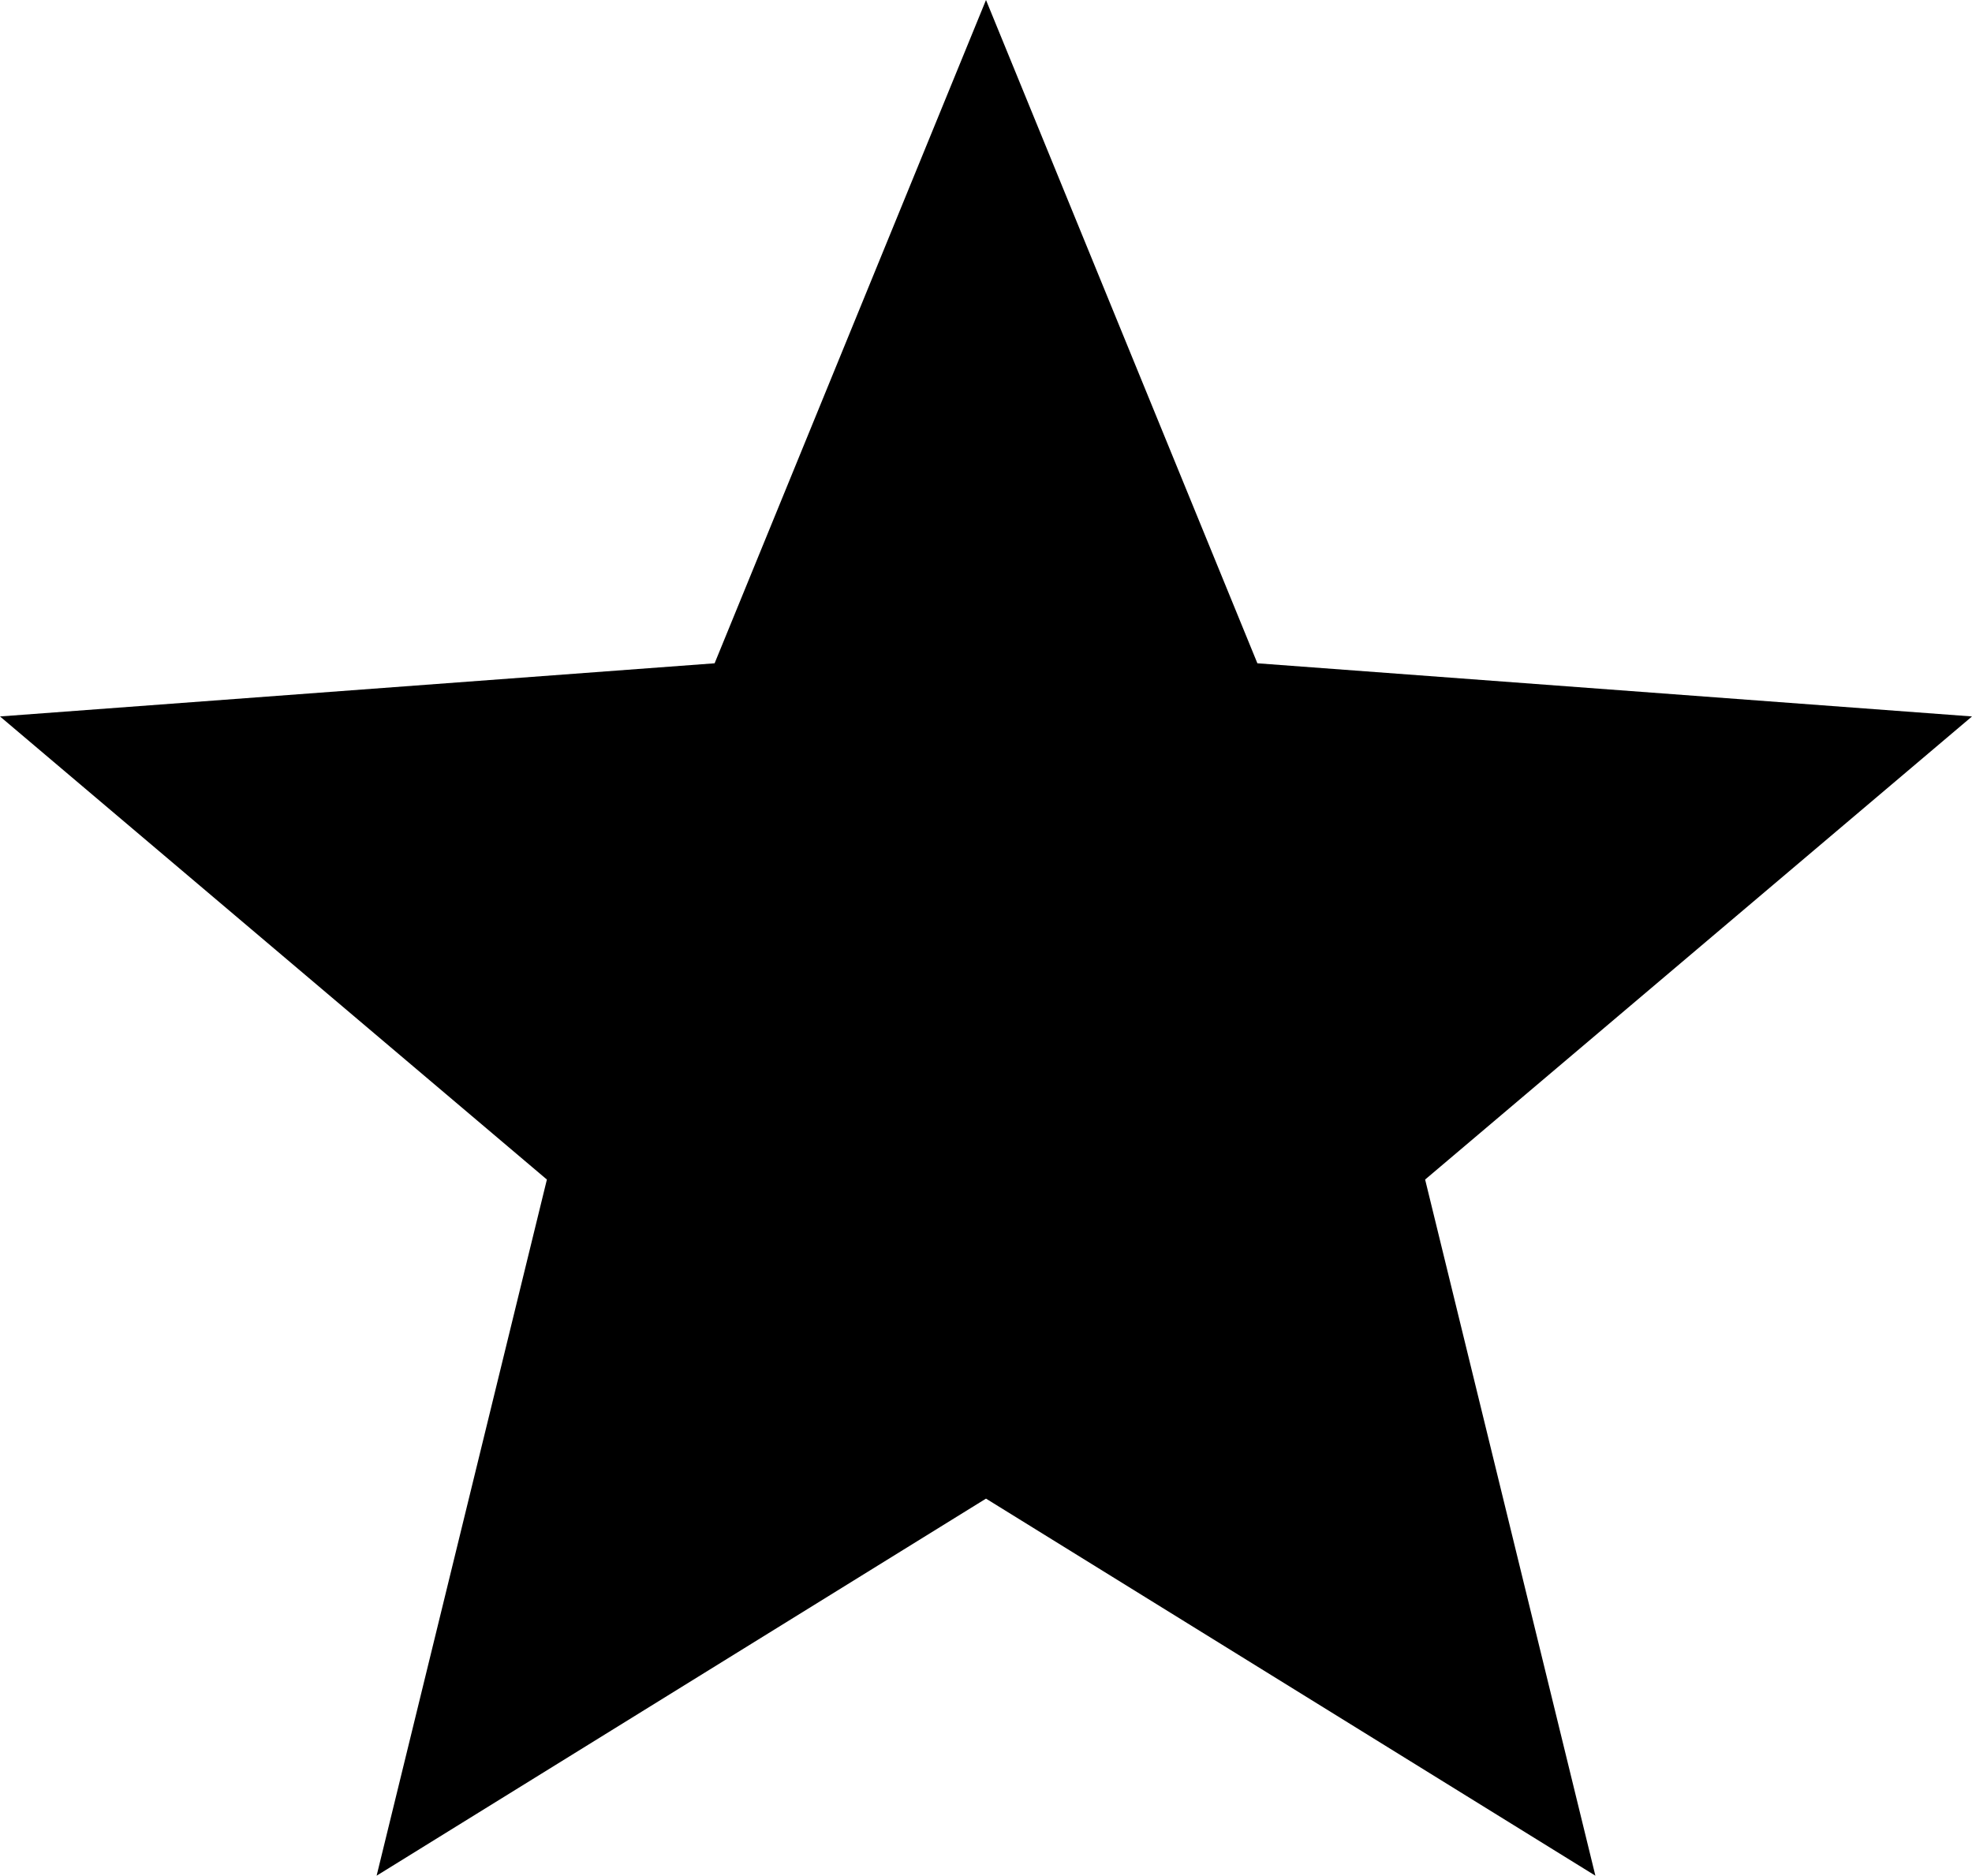
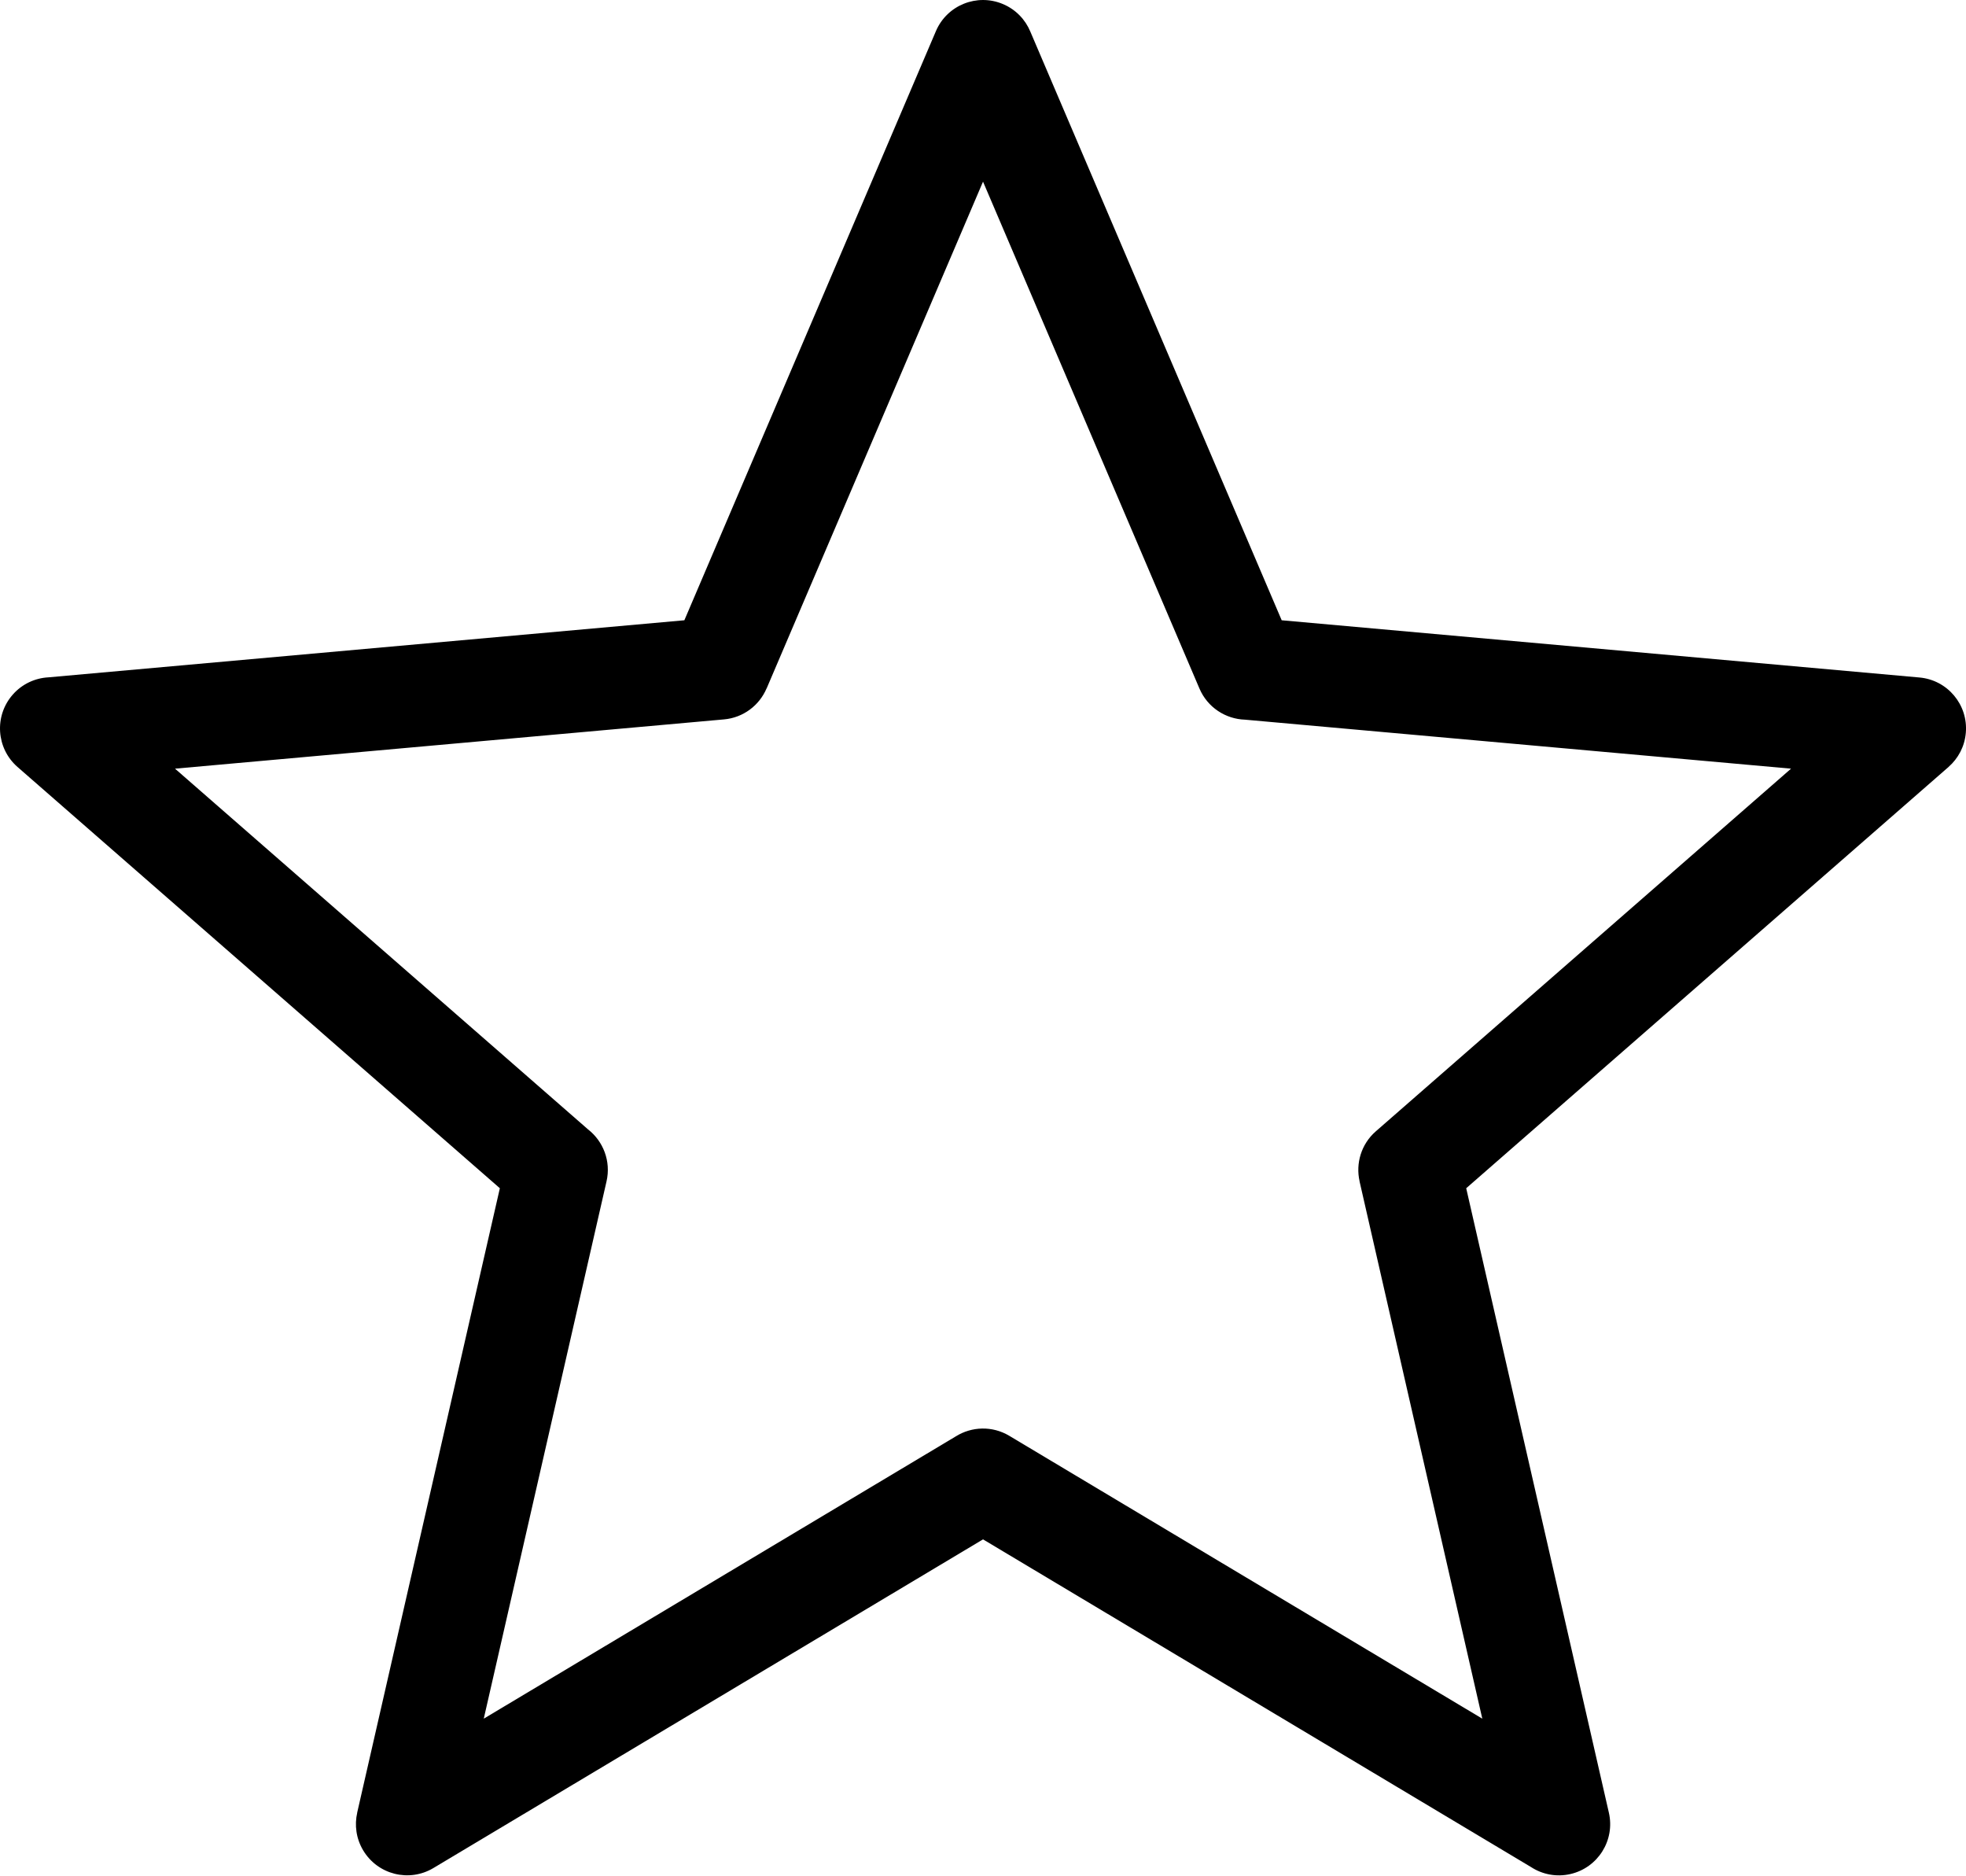
- <svg xmlns="http://www.w3.org/2000/svg" version="1.1" id="Layer_1" x="0px" y="0px" width="122.88px" height="116.864px" viewBox="0 0 122.88 116.864" enable-background="new 0 0 122.88 116.864" xml:space="preserve">
+ <svg xmlns="http://www.w3.org/2000/svg" version="1.1" id="Layer_1" x="0px" y="0px" width="122.879px" height="117.188px" viewBox="0 0 122.879 117.188" enable-background="new 0 0 122.879 117.188" xml:space="preserve">
  <g>
-     <polygon fill-rule="evenodd" clip-rule="evenodd" points="61.44,0 78.351,41.326 122.88,44.638 88.803,73.491 99.412,116.864 61.44,93.371 23.468,116.864 34.078,73.491 0,44.638 44.529,41.326 61.44,0" />
+     <path d="M64.395,1.969l15.713,36.79l39.853,3.575c1.759,0.152,3.06,1.701,2.907,3.459c-0.073,0.857-0.479,1.604-1.079,2.129 l0.002,0.001L91.641,74.25l8.917,39.021c0.395,1.723-0.683,3.439-2.406,3.834c-0.883,0.203-1.763,0.018-2.466-0.441L61.441,96.191 L27.087,116.73c-1.516,0.906-3.48,0.412-4.387-1.104c-0.441-0.736-0.55-1.58-0.373-2.355h-0.003l8.918-39.021L1.092,47.924 c-1.329-1.163-1.463-3.183-0.301-4.512c0.591-0.676,1.405-1.042,2.235-1.087l39.748-3.566l15.721-36.81 c0.692-1.627,2.572-2.384,4.199-1.692C63.494,0.597,64.084,1.225,64.395,1.969L64.395,1.969z M74.967,43.023L61.441,11.351 L47.914,43.023l-0.004-0.001c-0.448,1.051-1.447,1.826-2.665,1.932l-34.306,3.078l25.819,22.545c0.949,0.74,1.438,1.988,1.152,3.24 l-7.674,33.578l29.506-17.641c0.986-0.617,2.274-0.672,3.342-0.033l29.563,17.674l-7.673-33.578l0.003-0.002 c-0.252-1.109,0.096-2.318,1.012-3.119l25.955-22.664L77.815,44.97C76.607,44.932,75.472,44.208,74.967,43.023L74.967,43.023z" />
  </g>
</svg>
